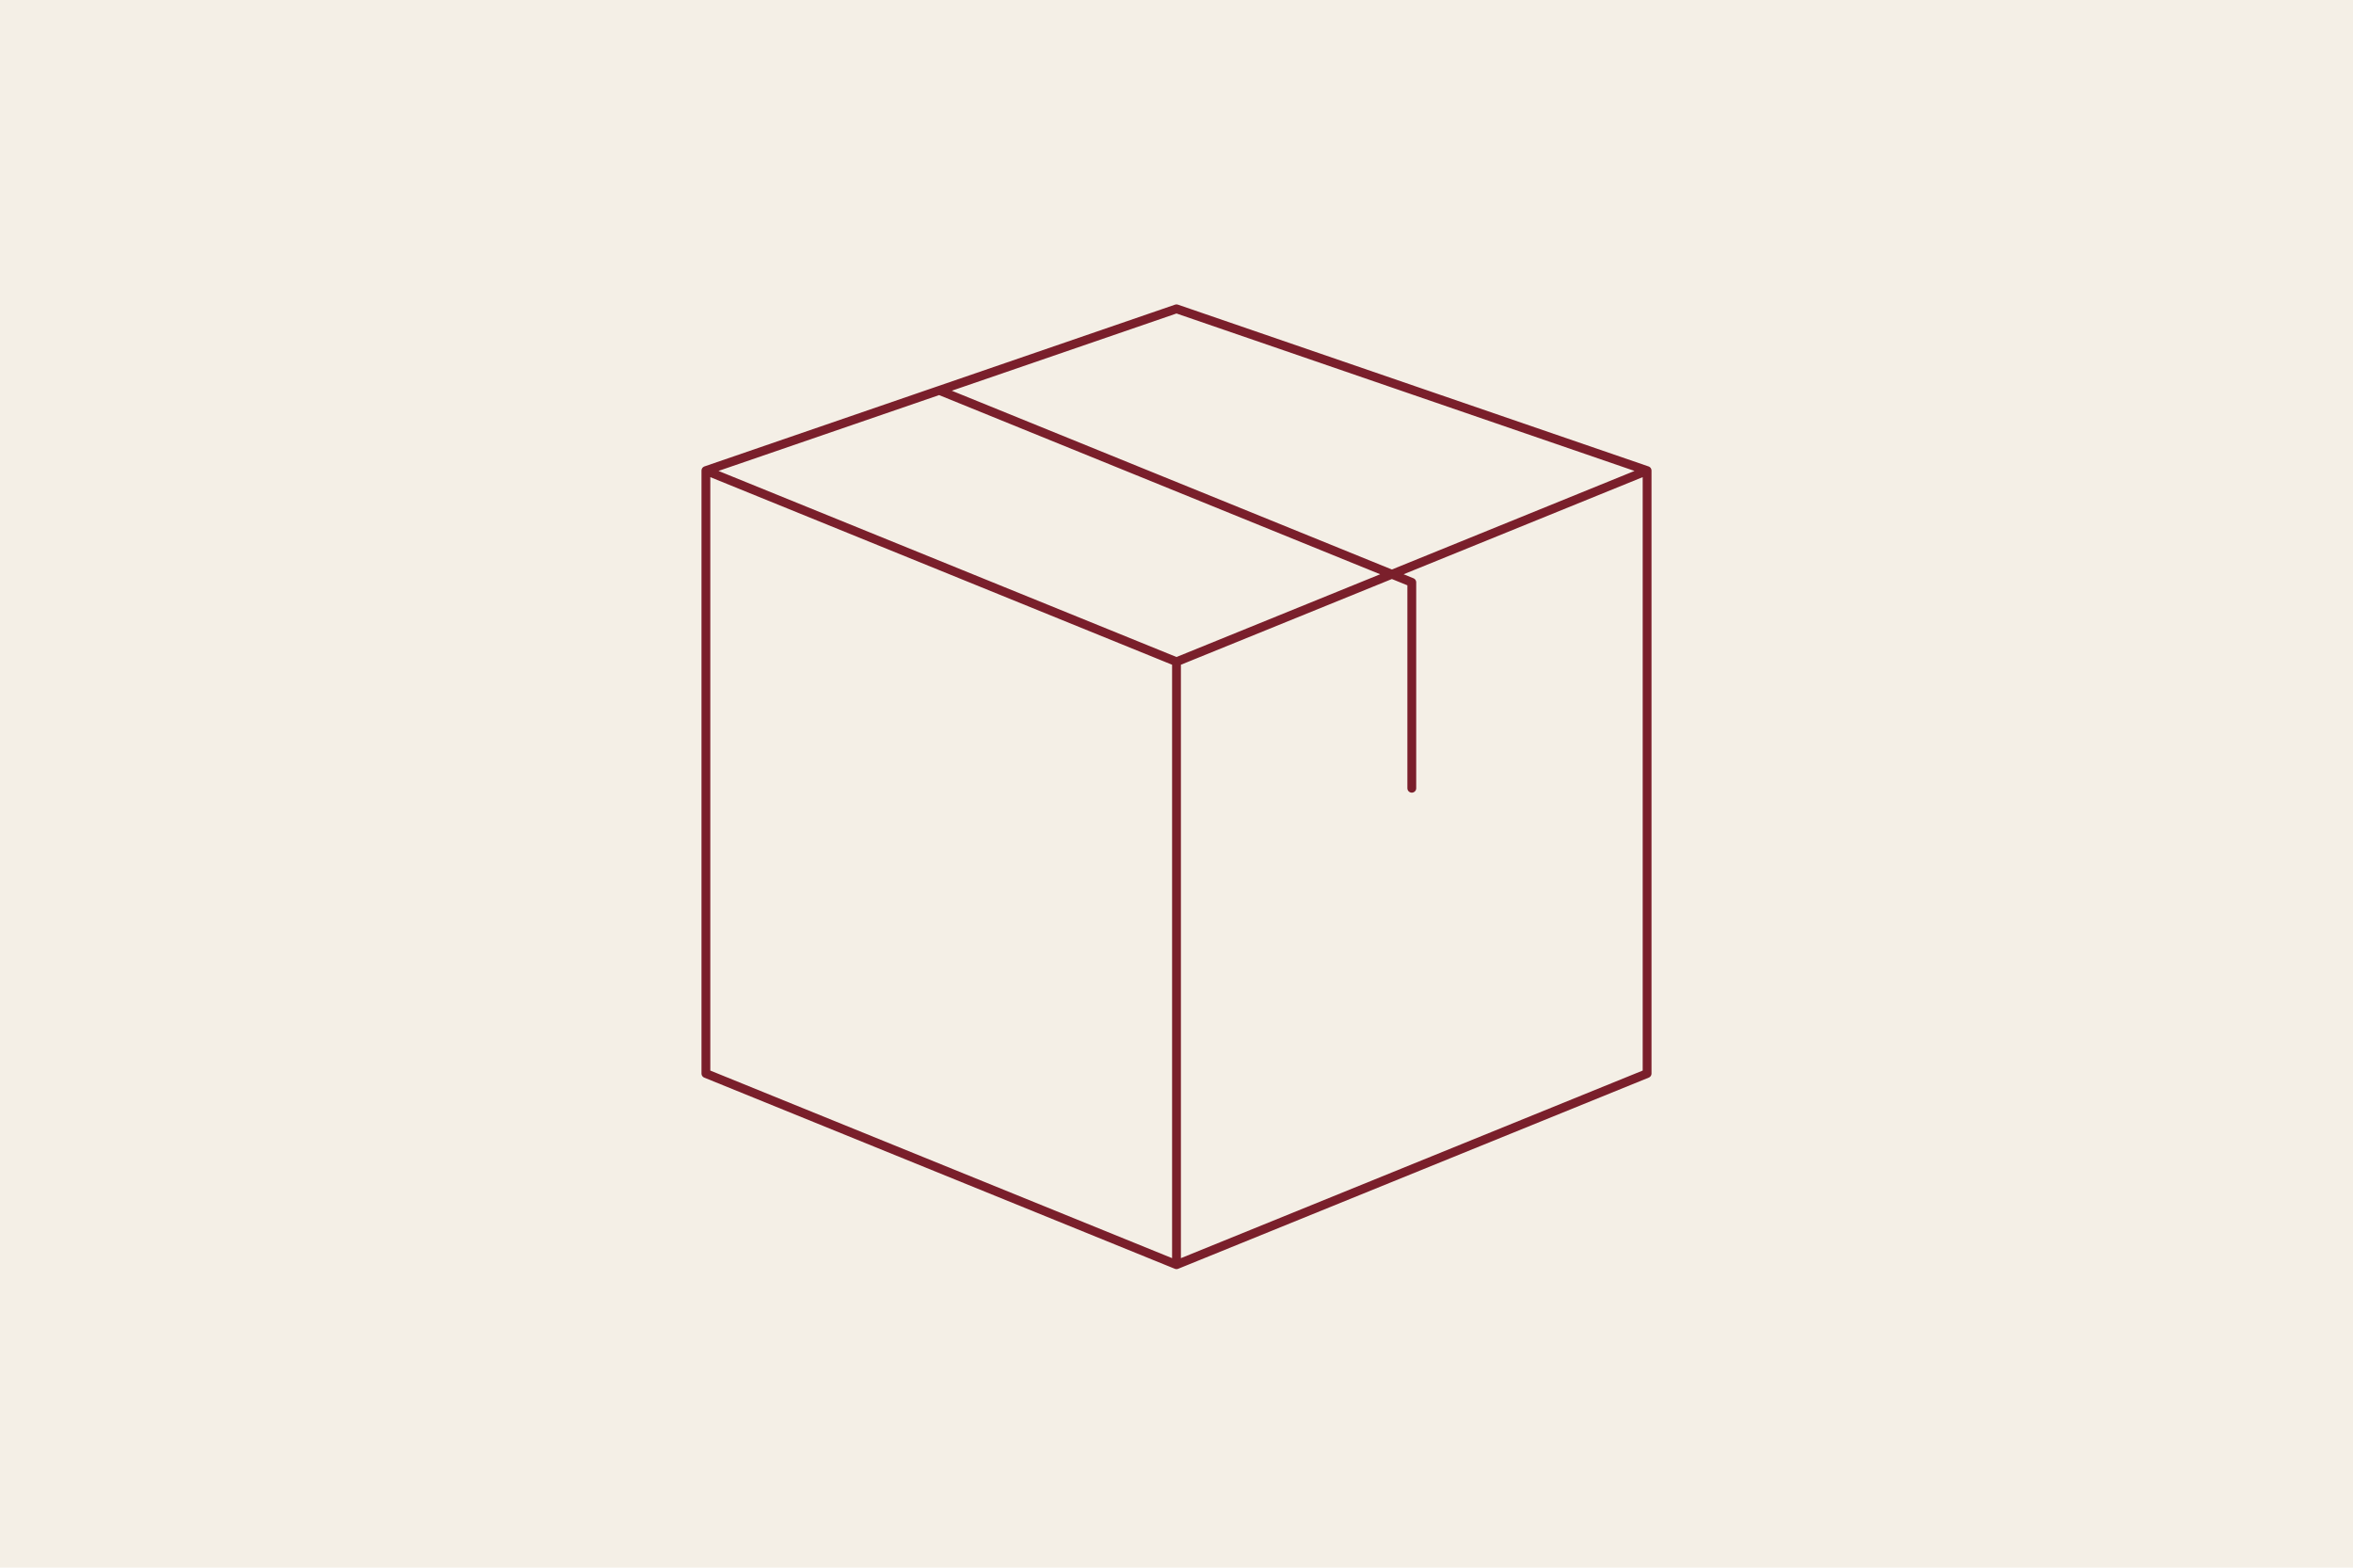
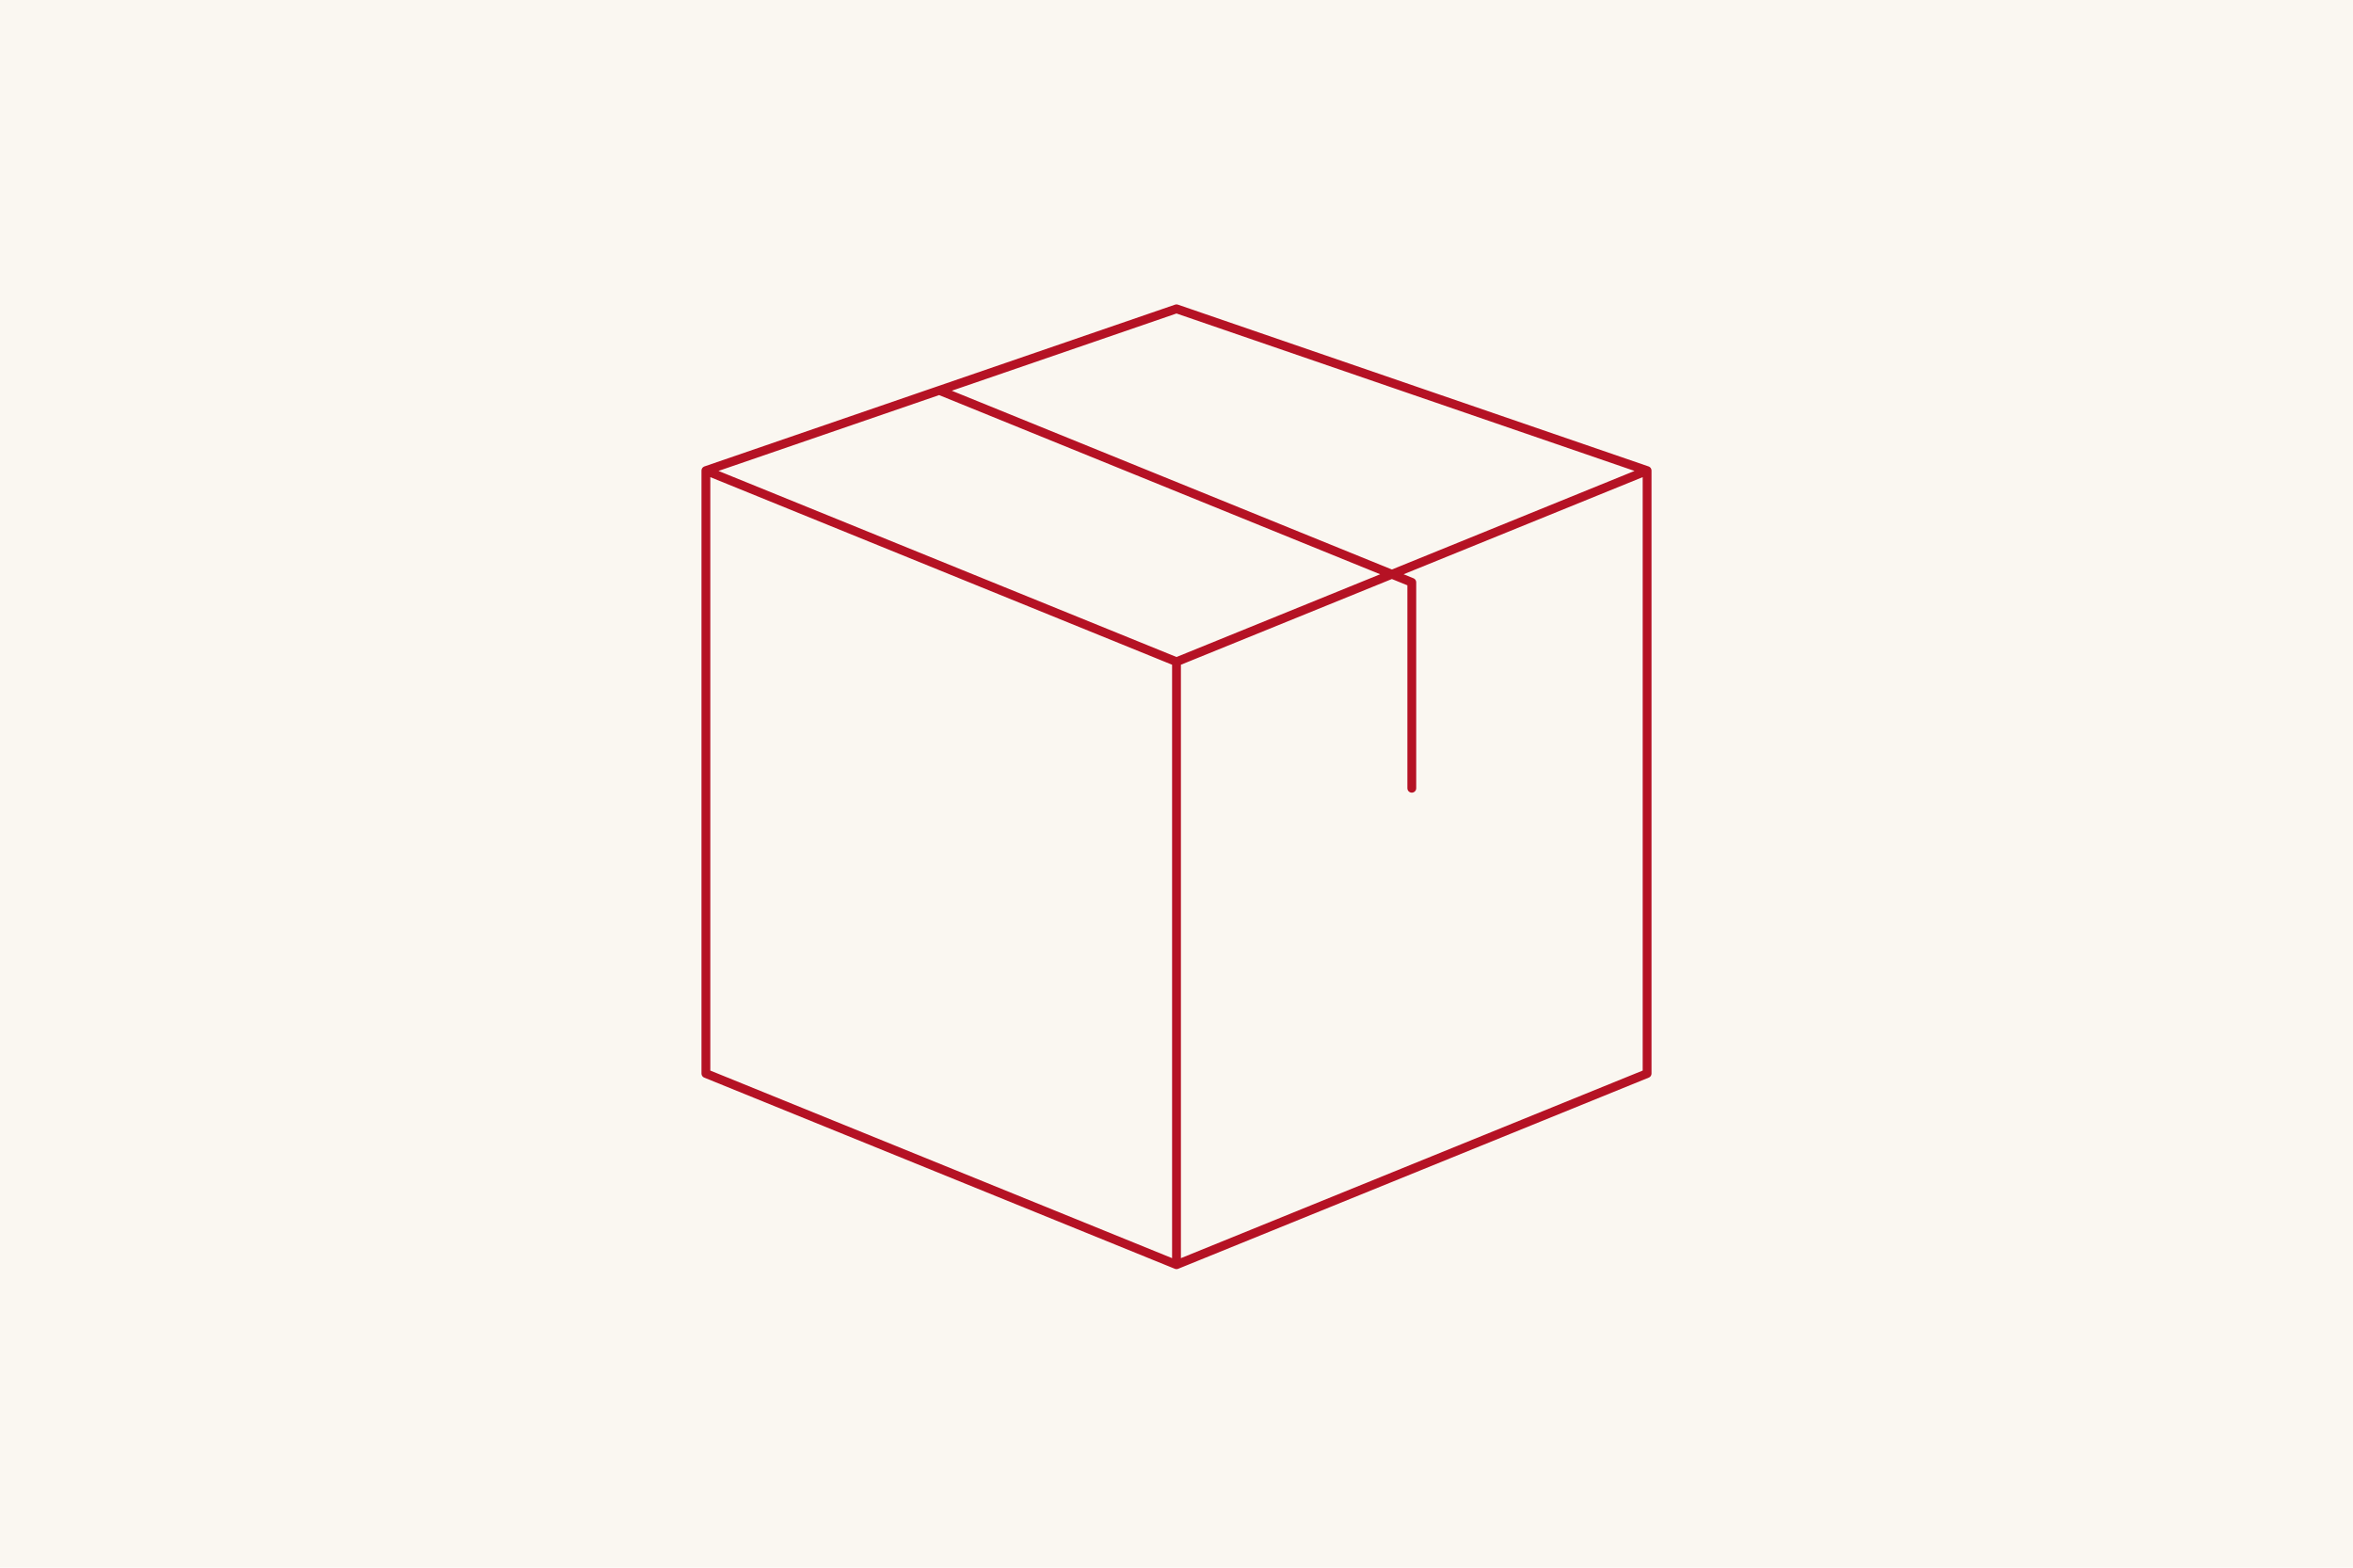
<svg xmlns="http://www.w3.org/2000/svg" width="800" height="533" viewBox="0 0 800 533">
-   <rect width="800" height="533" fill="#f4efe6" />
-   <g fill="none" stroke="#7a1f2b" stroke-width="3" stroke-linecap="round" stroke-linejoin="round">
+   <rect width="800" height="533" fill="#FAF7F1" />
+   <g fill="none" stroke="#B51224" stroke-width="3" stroke-linecap="round" stroke-linejoin="round">
    <path d="m240 160 160-55 160 55v205l-160 65-160-65Zm0 0 160 65 160-65M400 225v205m-80-297 160 65v70" />
  </g>
</svg>
